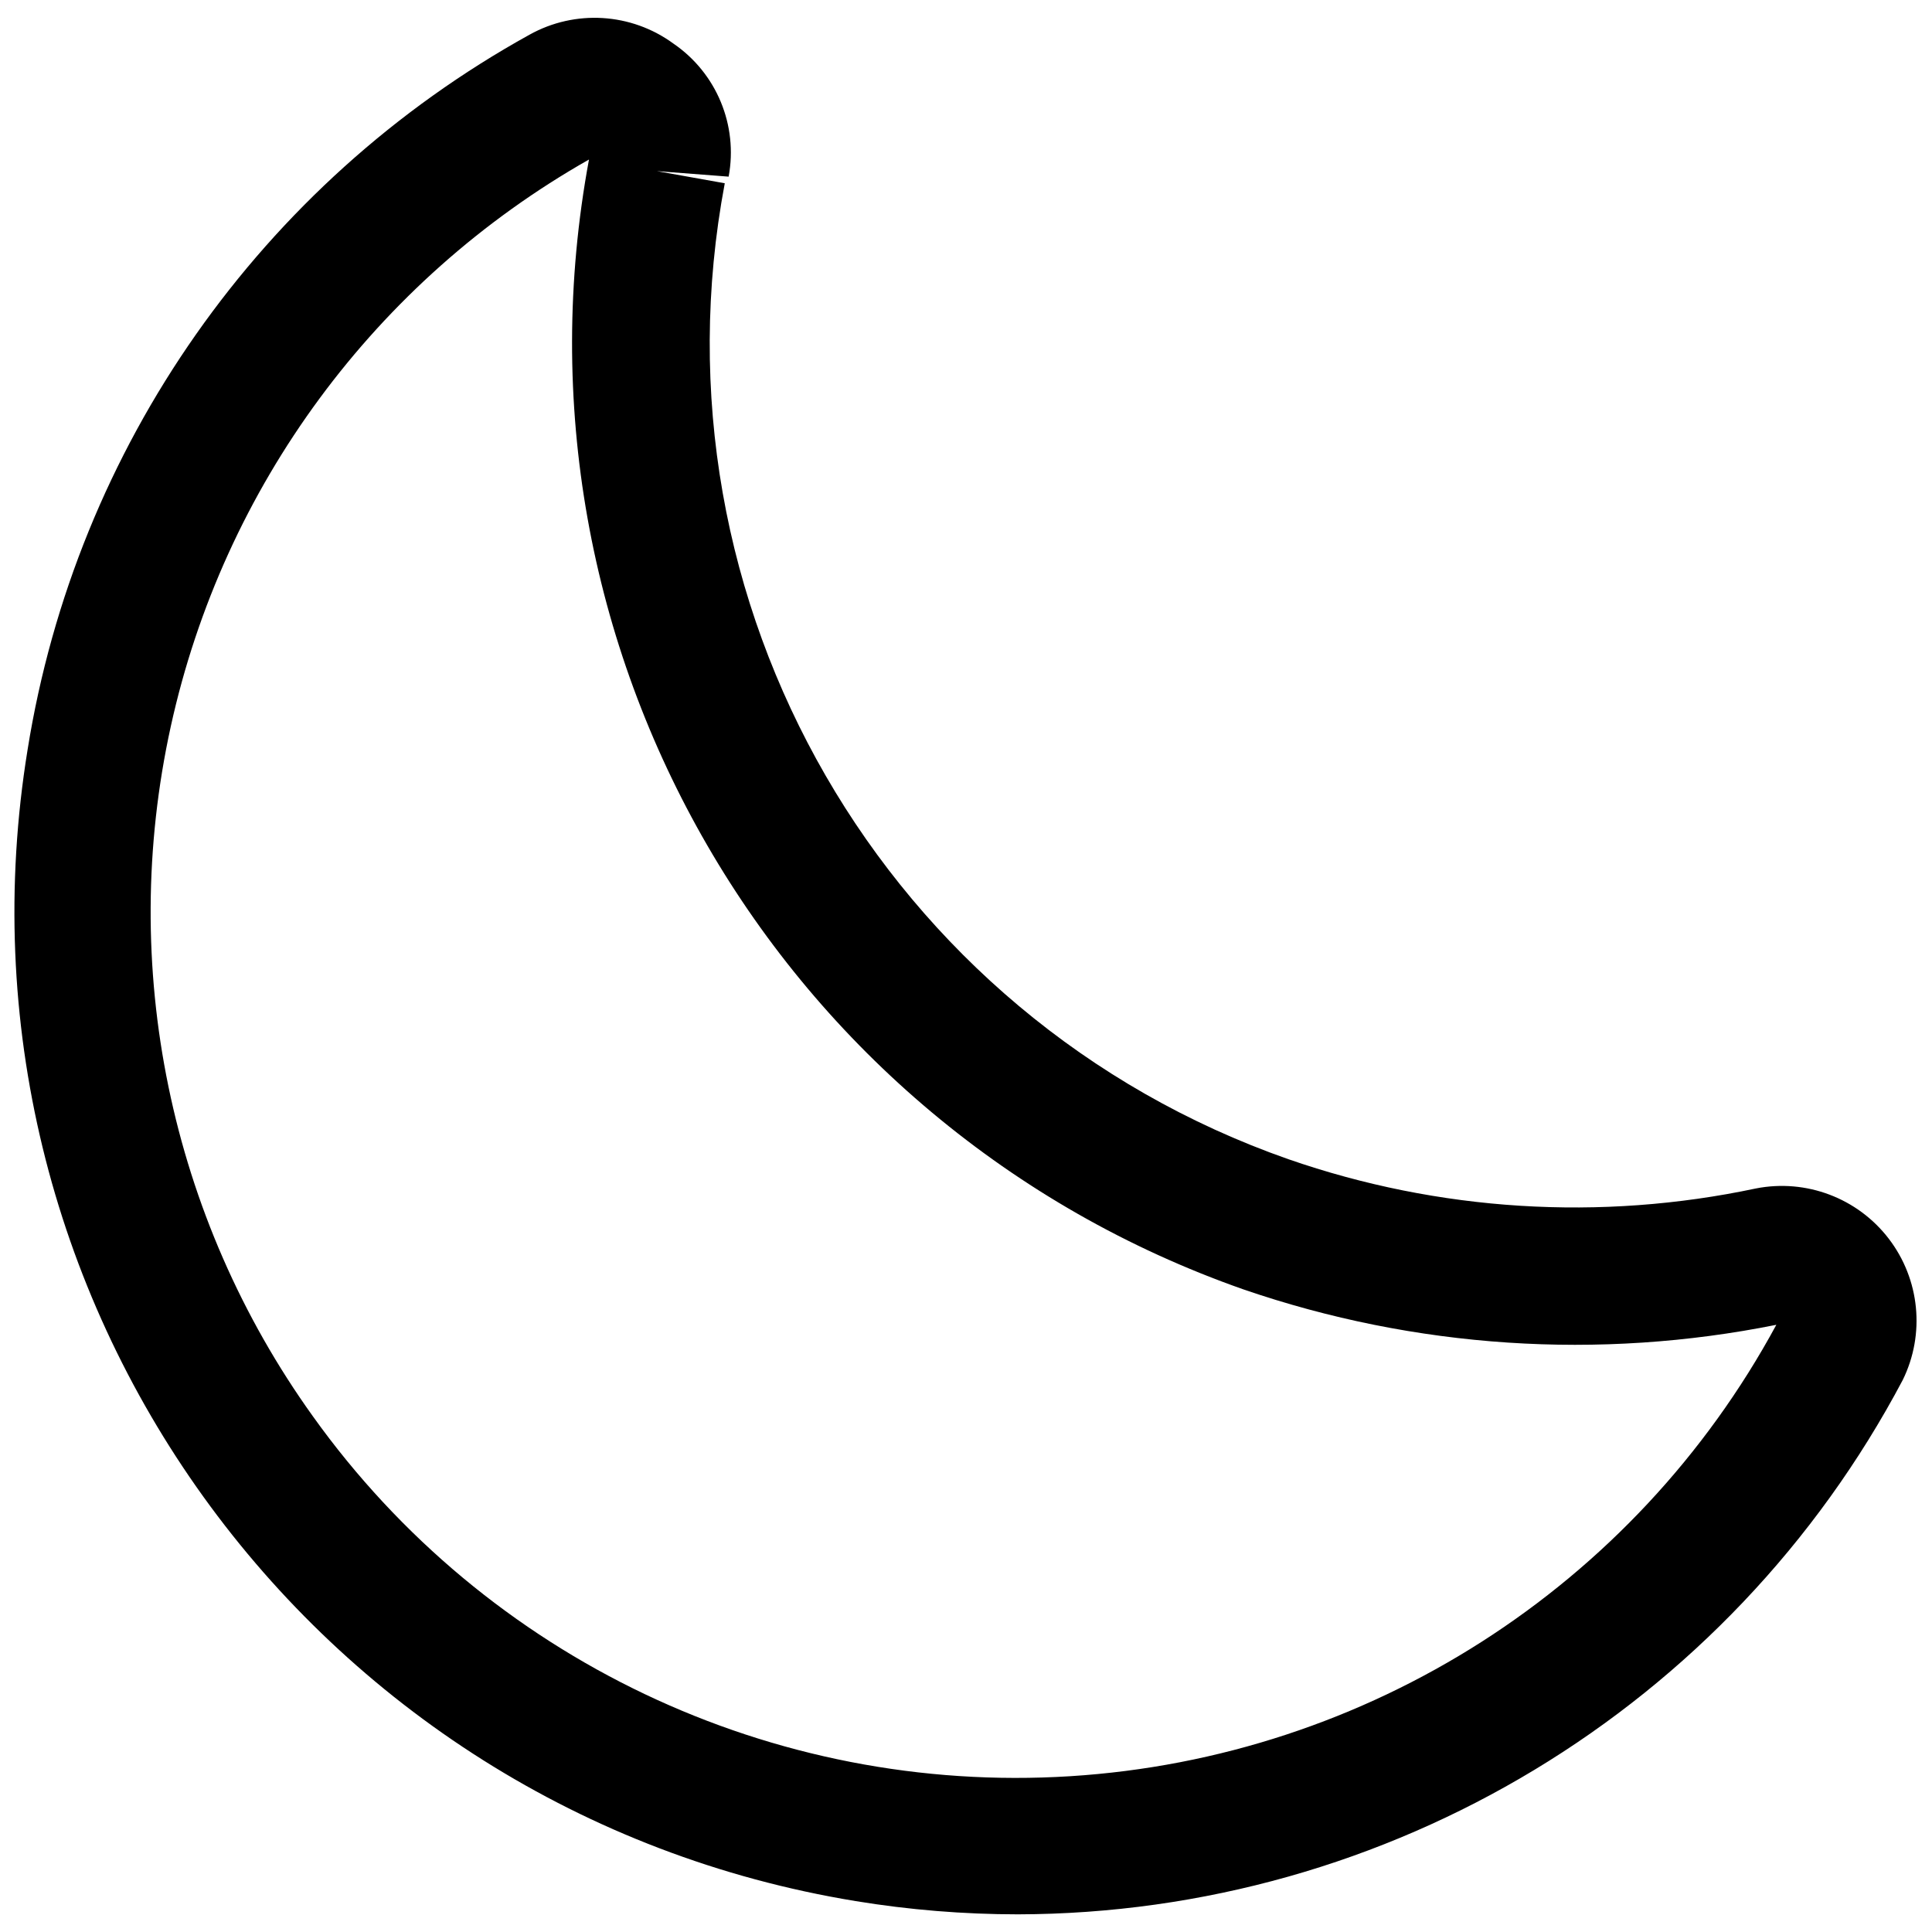
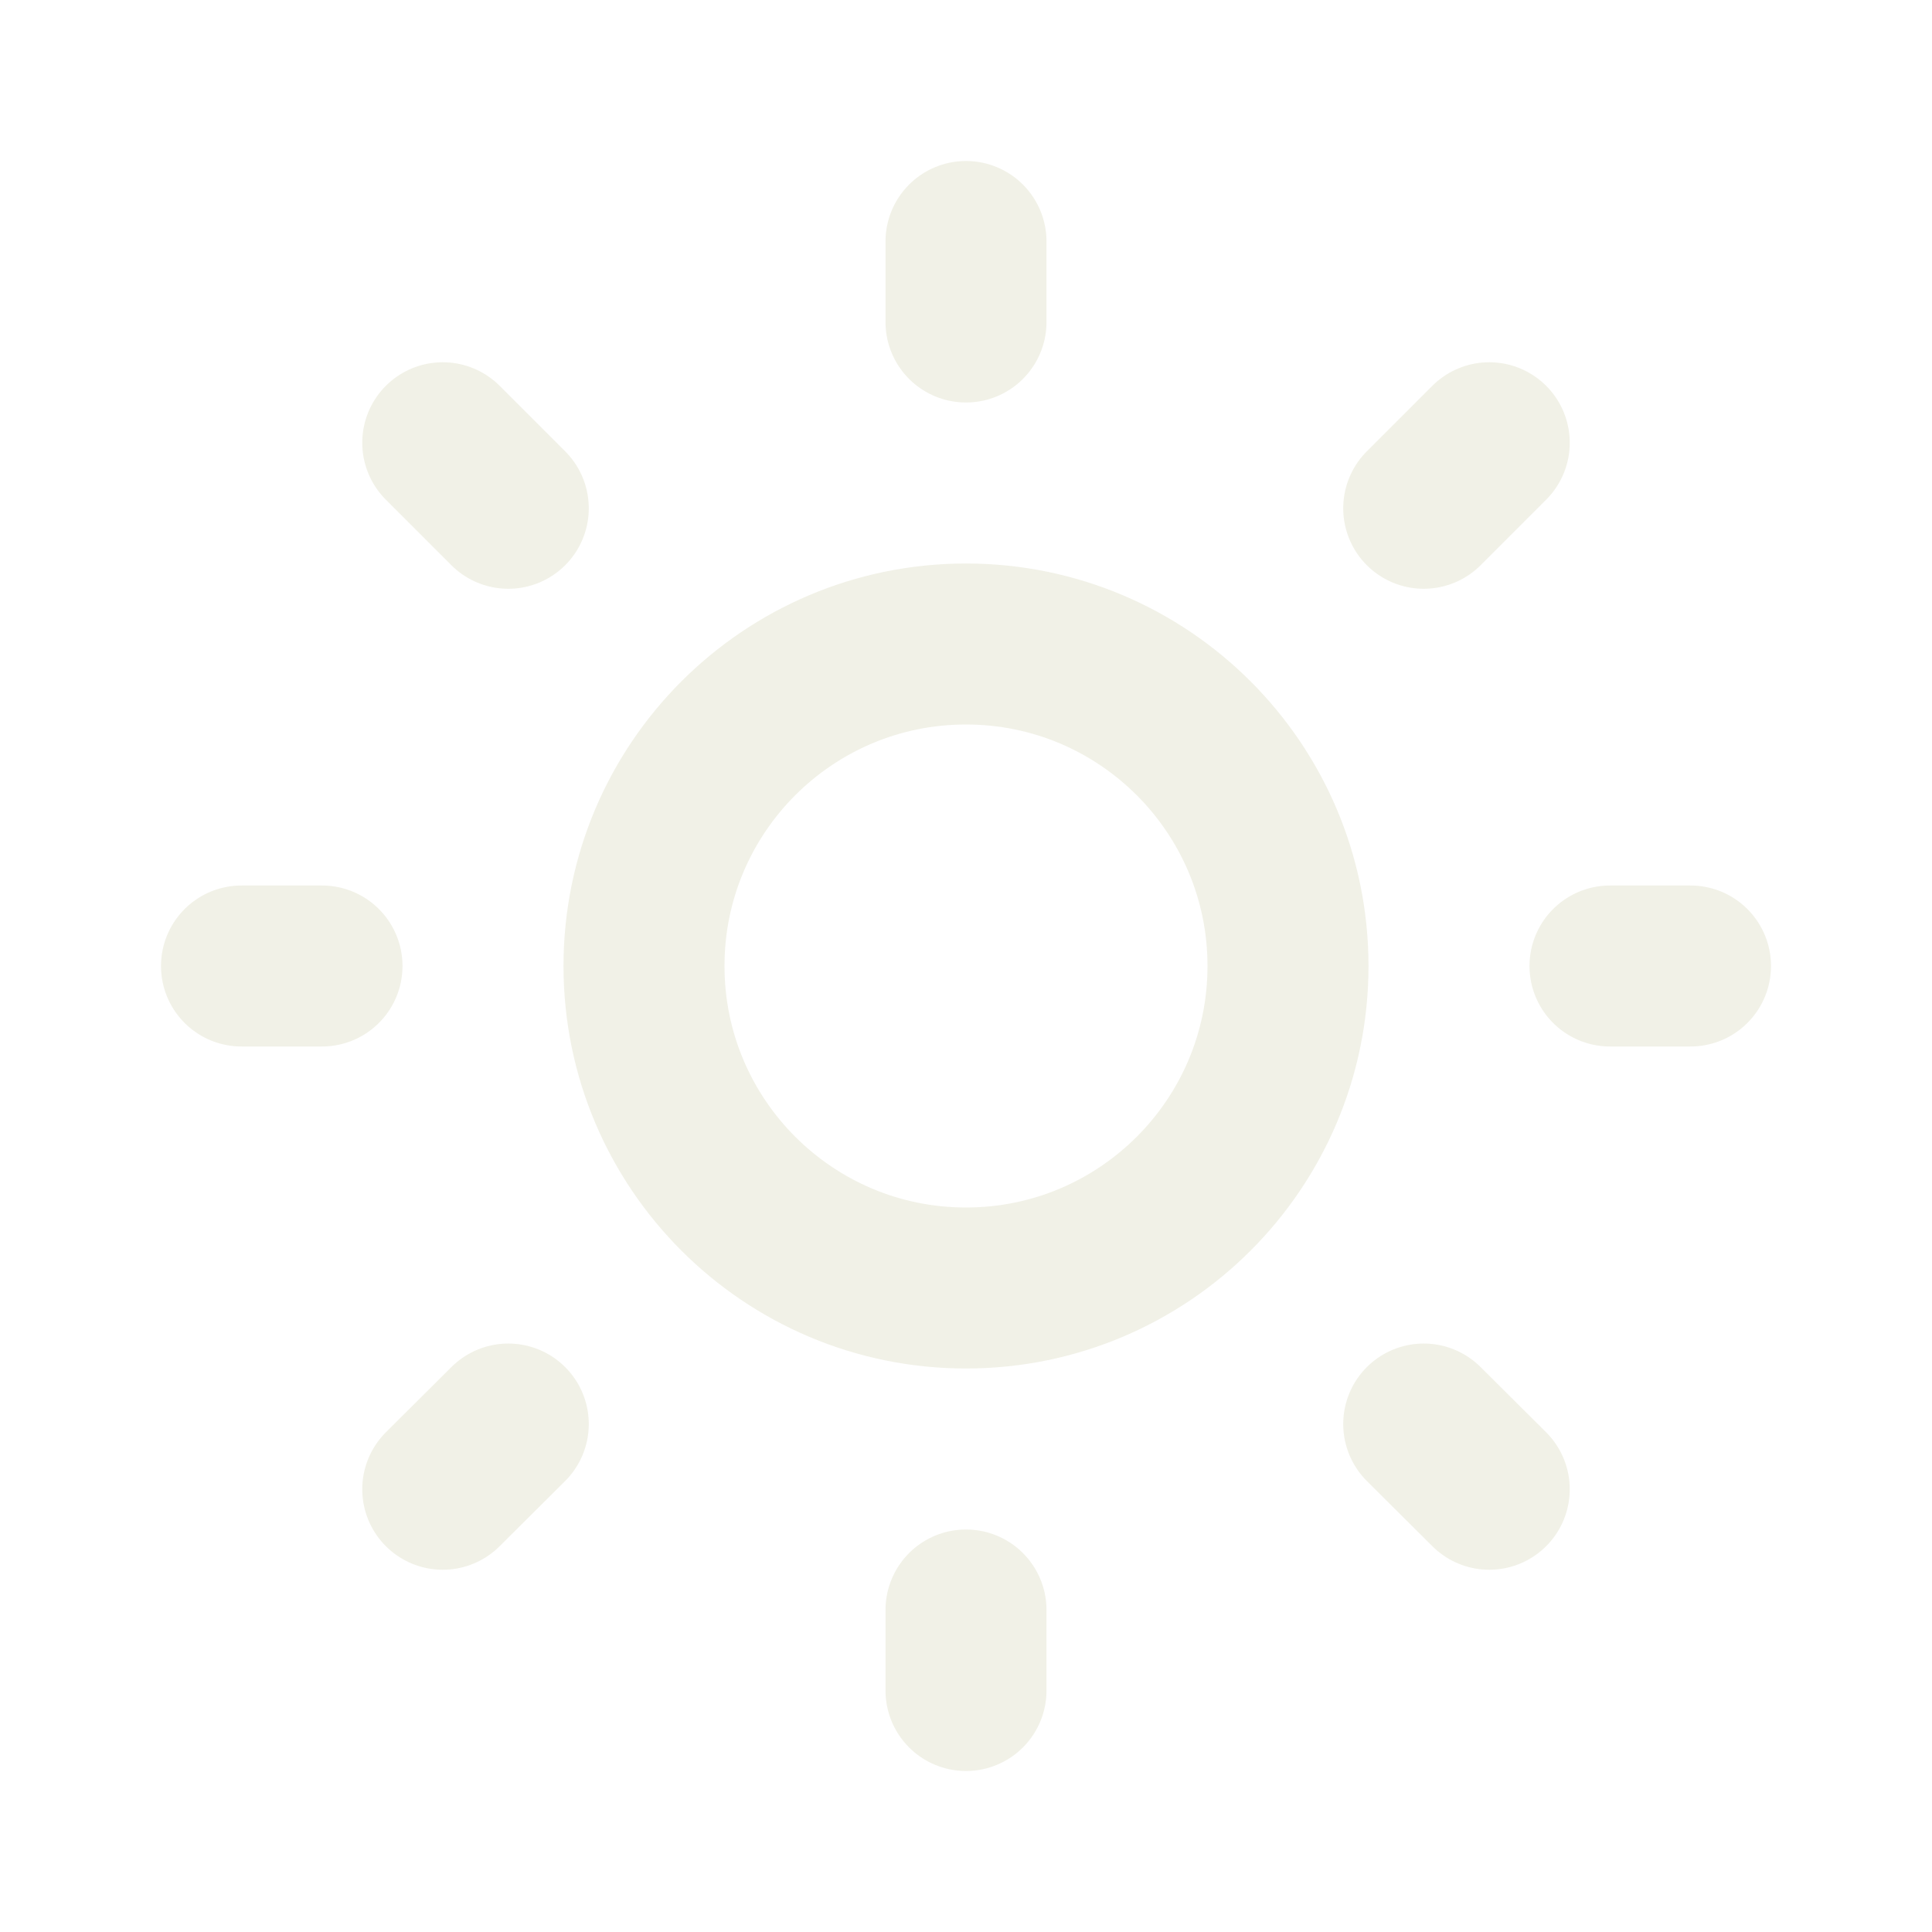
- <svg xmlns="http://www.w3.org/2000/svg" fill="#000000" width="800px" height="800px" viewBox="0 0 35 35" data-name="Layer 2" id="Layer_2">
-   <path d="M18.44,34.68a18.22,18.22,0,0,1-2.94-.24,18.18,18.18,0,0,1-15-20.86A18.06,18.06,0,0,1,9.59.63,2.42,2.42,0,0,1,12.2.79a2.39,2.39,0,0,1,1,2.41L11.9,3.1l1.23.22A15.66,15.66,0,0,0,23.34,21h0a15.82,15.82,0,0,0,8.47.53A2.44,2.44,0,0,1,34.47,25,18.18,18.18,0,0,1,18.44,34.68ZM10.67,2.89a15.67,15.67,0,0,0-5,22.77A15.66,15.66,0,0,0,32.18,24a18.49,18.49,0,0,1-9.65-.64A18.18,18.18,0,0,1,10.67,2.89Z" />
+ <svg xmlns="http://www.w3.org/2000/svg" width="800px" height="800px" viewBox="0 0 24 24" fill="none">
+   <g id="SVGRepo_bgCarrier" stroke-width="0" />
+   <g id="SVGRepo_tracerCarrier" stroke-linecap="round" stroke-linejoin="round" />
+   <g id="SVGRepo_iconCarrier">
+     <path d="M12 3V4M12 20V21M4 12H3M6.314 6.314L5.5 5.5M17.686 6.314L18.5 5.5M6.314 17.69L5.5 18.5M17.686 17.69L18.5 18.5M21 12H20M16 12C16 14.209 14.209 16 12 16C9.791 16 8 14.209 8 12C8 9.791 9.791 8 12 8C14.209 8 16 9.791 16 12Z" stroke="#F1F1E7" stroke-width="2" stroke-linecap="round" stroke-linejoin="round" />
+   </g>
</svg>
